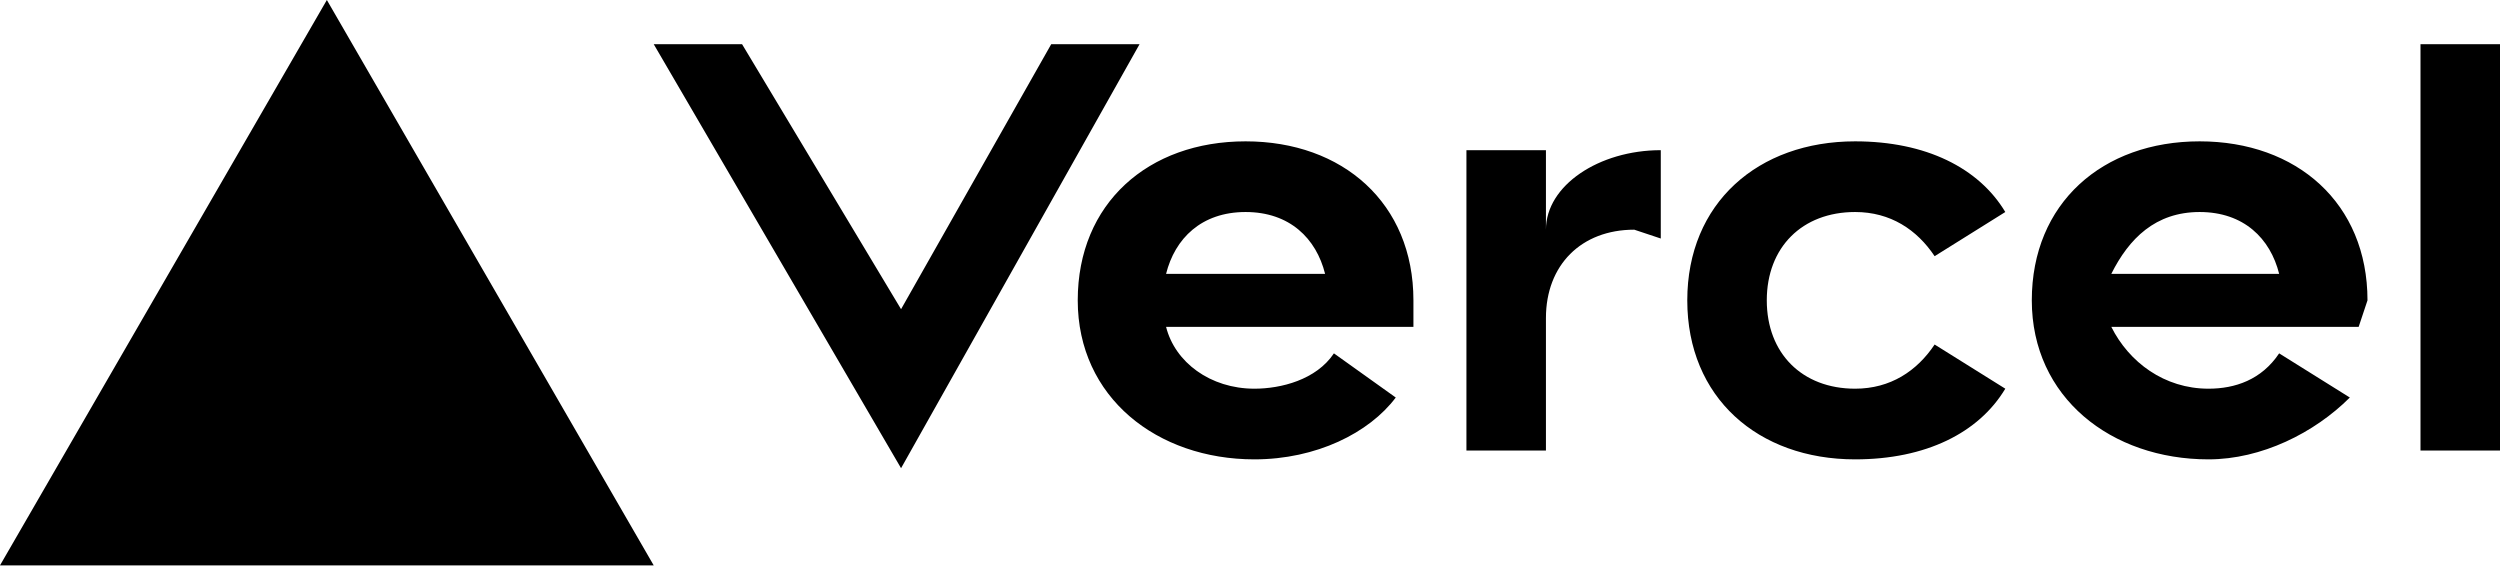
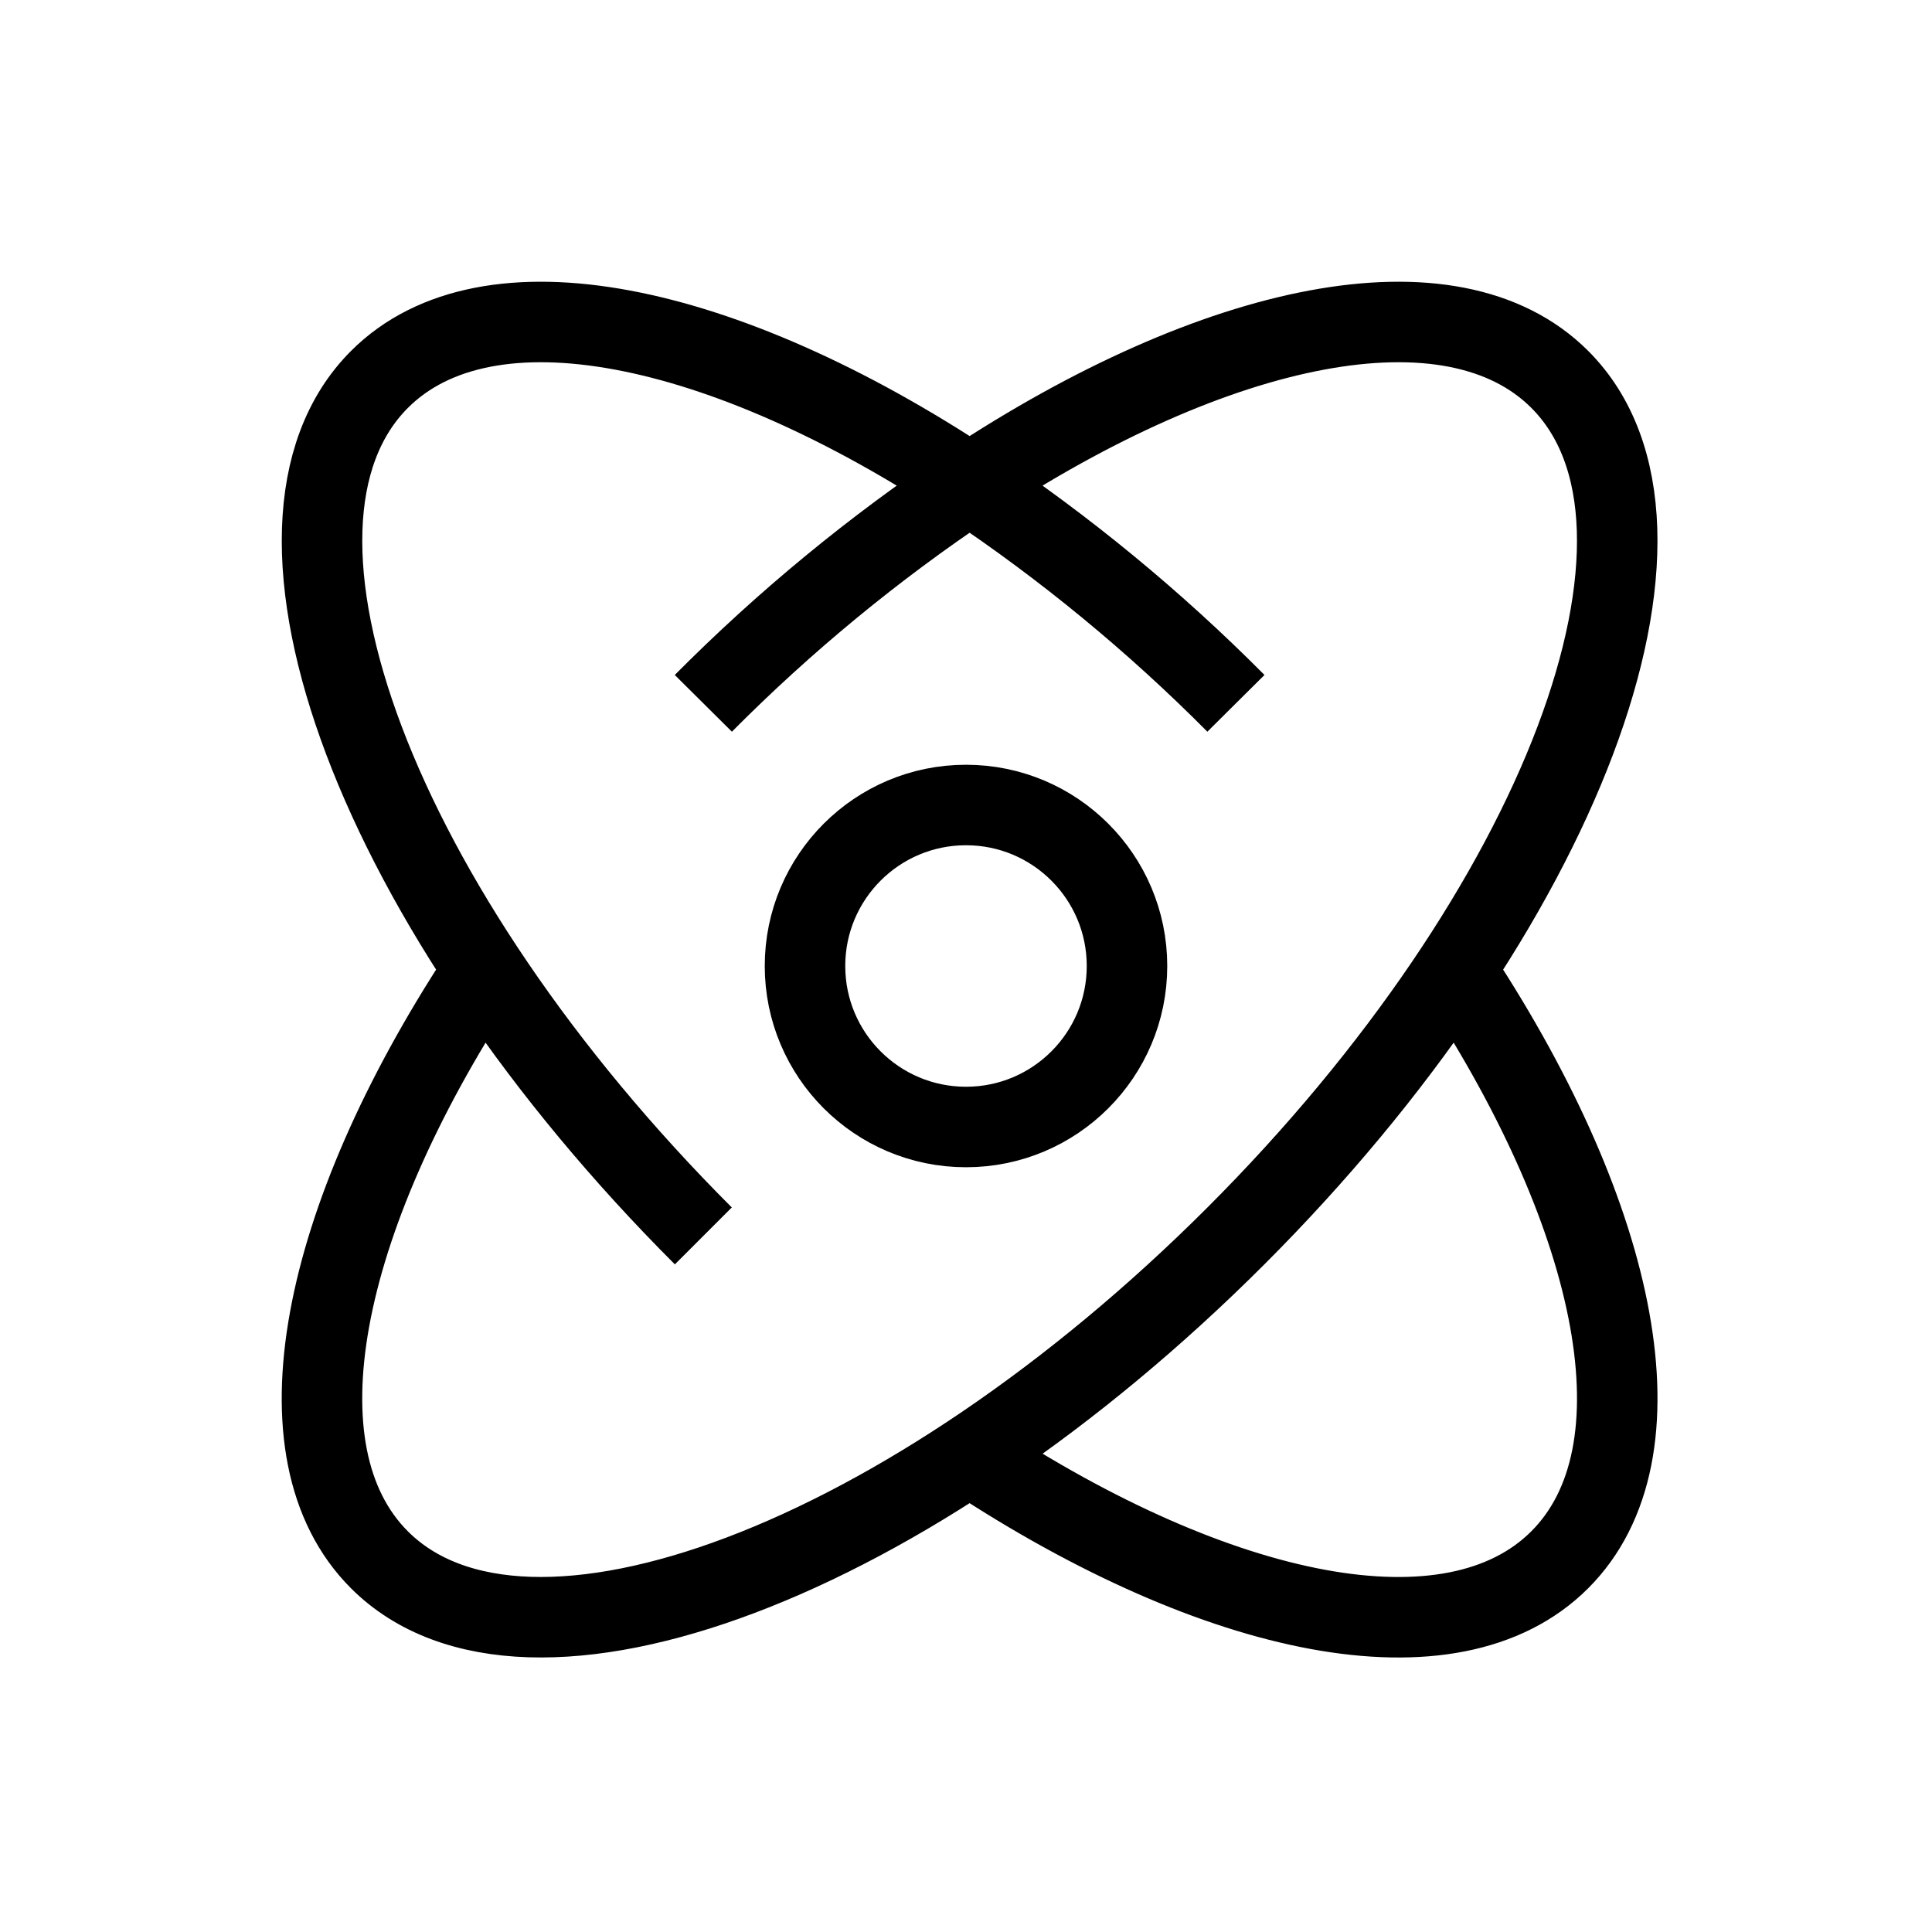
- <svg xmlns="http://www.w3.org/2000/svg" fill="none" viewBox="0 0 283 64">
-   <path fill="black" d="M141 16c-11 0-19 7-19 18s9 18 20 18c7 0 13-3 16-7l-7-5c-2 3-6 4-9 4-5 0-9-3-10-7h28v-3c0-11-8-18-19-18zm-9 15c1-4 4-7 9-7s8 3 9 7h-18zm117-15c-11 0-19 7-19 18s9 18 20 18c6 0 12-3 16-7l-8-5c-2 3-5 4-8 4-5 0-9-3-11-7h28l1-3c0-11-8-18-19-18zm-10 15c2-4 5-7 10-7s8 3 9 7h-19zm-39 3c0 6 4 10 10 10 4 0 7-2 9-5l8 5c-3 5-9 8-17 8-11 0-19-7-19-18s8-18 19-18c8 0 14 3 17 8l-8 5c-2-3-5-5-9-5-6 0-10 4-10 10zm83-29v46h-9V5h9zM37 0l37 64H0L37 0zm92 5-27 48L74 5h10l18 30 17-30h10zm59 12v10l-3-1c-6 0-10 4-10 10v15h-9V17h9v9c0-5 6-9 13-9z" />
+ <svg xmlns="http://www.w3.org/2000/svg" className="w-12 h-12 text-gray-800 dark:text-white" aria-hidden="true" width="24" height="24" fill="none" viewBox="0 0 24 24">
+   <path stroke="currentColor" strokeLinecap="round" strokeWidth="2" d="M8.737 8.737a21.49 21.49 0 0 1 3.308-2.724m0 0c3.063-2.026 5.99-2.641 7.331-1.3 1.827 1.828.026 6.591-4.023 10.64-4.049 4.049-8.812 5.85-10.64 4.023-1.33-1.33-.736-4.218 1.249-7.253m6.083-6.11c-3.063-2.026-5.99-2.641-7.331-1.3-1.827 1.828-.026 6.591 4.023 10.64m3.308-9.34a21.497 21.497 0 0 1 3.308 2.724m2.775 3.386c1.985 3.035 2.579 5.923 1.248 7.253-1.336 1.337-4.245.732-7.295-1.275M14 12a2 2 0 1 1-4 0 2 2 0 0 1 4 0Z" />
</svg>
